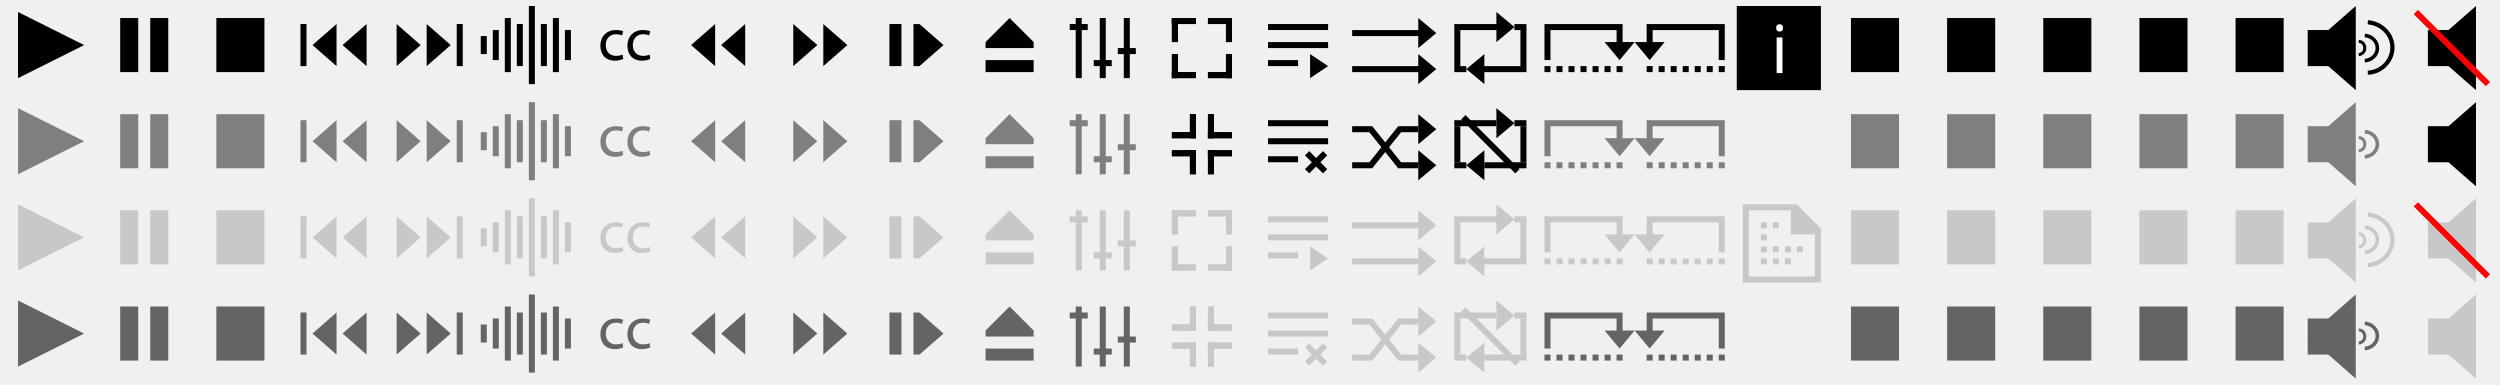
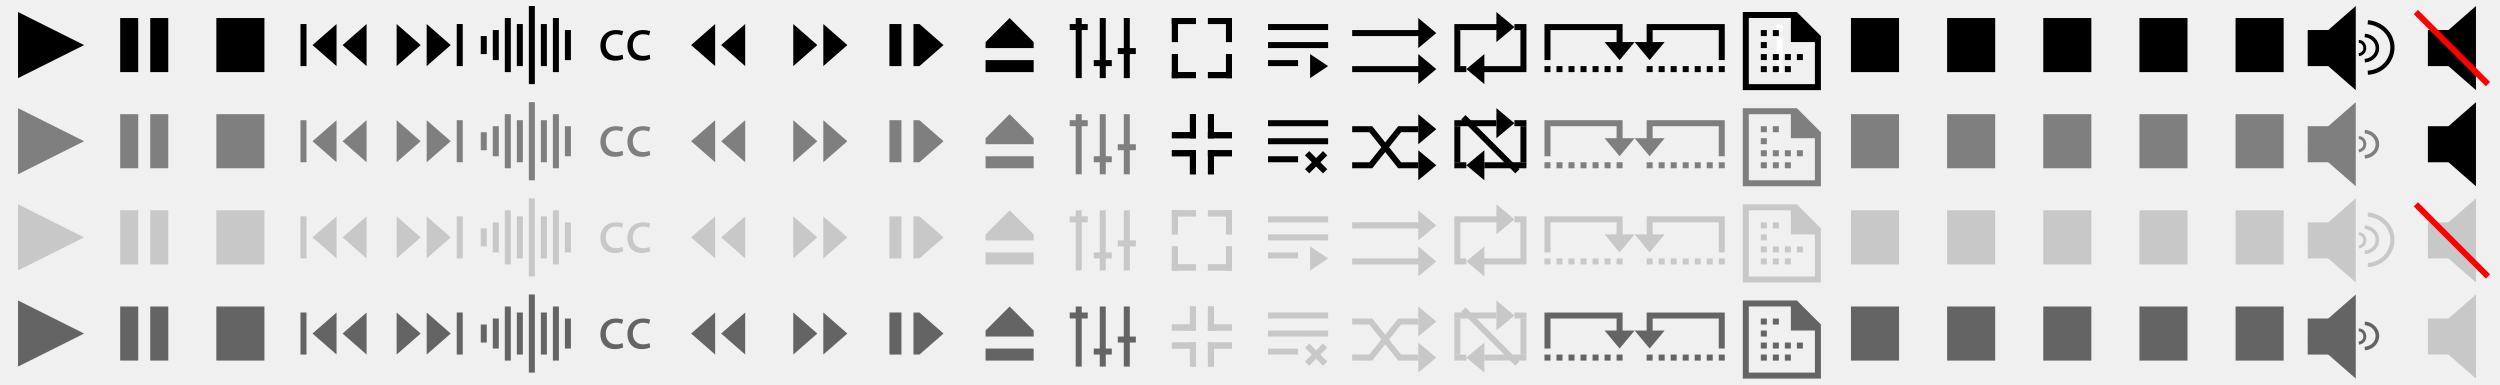
<svg xmlns="http://www.w3.org/2000/svg" version="1.1" id="svg3341" x="0px" y="0px" viewBox="0 0 416 64" style="enable-background:new 0 0 416 64;" xml:space="preserve">
  <path id="path4159" style="fill:#C8C8C8;" d="  M3,45V34l11,5.5L3,45z" />
  <rect id="rect4161" x="20" y="35" style="fill:#C8C8C8;" width="3" height="9" />
  <rect id="rect4163" x="25" y="35" style="fill:#C8C8C8;" width="3" height="9" />
  <rect id="rect4165" x="36" y="35" style="fill:#C8C8C8;" width="8" height="9" />
  <rect id="rect4167" x="50" y="36" style="fill:#C8C8C8;" width="1" height="7" />
  <path id="path4169" style="fill:#C8C8C8;" d="  M52,39.5l4-3.5v7L52,39.5z" />
  <path id="path4171" style="fill:#C8C8C8;" d="  M57,39.5l4-3.5v7L57,39.5z" />
  <path id="path4173" style="fill:#C8C8C8;" d="  M115,39.5l4-3.5v7L115,39.5z" />
  <path id="path4175" style="fill:#C8C8C8;" d="  M120,39.5l4-3.5v7L120,39.5z" />
  <rect id="rect4177" x="76" y="36" style="fill:#C8C8C8;" width="1" height="7" />
  <path id="path4179" style="fill:#C8C8C8;" d="  M75,39.5L71,43v-7L75,39.5z" />
  <path id="path4181" style="fill:#C8C8C8;" d="  M70,39.5L66,43v-7L70,39.5z" />
  <path id="path4183" style="fill:#C8C8C8;" d="  M141,39.5l-4,3.5v-7L141,39.5z" />
  <path id="path4185" style="fill:#C8C8C8;" d="  M136,39.5l-4,3.5v-7L136,39.5z" />
  <rect id="rect4187" x="148" y="36" style="fill:#C8C8C8;" width="2" height="7" />
  <path style="fill:#C8C8C8;" d="M152,36h1v7h-1V36z M157,39.5l-4,3.5v-7L157,39.5z" />
  <path id="path4179-5" style="fill:#C8C8C8;" d="  M384,40l8-7v14L384,40z" />
  <rect id="rect4187-3" x="384" y="37" style="fill:#C8C8C8;" width="4" height="6" />
  <rect id="rect4181-4" x="400" y="-16" style="fill-rule:evenodd;clip-rule:evenodd;fill:#F600FF;" width="16" height="16" />
  <rect id="rect4181-4-8" x="384" y="-16" style="fill-rule:evenodd;clip-rule:evenodd;fill:#7200FF;" width="16" height="16" />
  <path id="path4230" style="fill:none;stroke:#C8C8C8;stroke-width:0.5;" d="  M392.5,38.9c0.6,0,1,0.5,1,1.1s-0.4,1-1,1.1" />
  <path id="path4230-0" style="fill:none;stroke:#C8C8C8;stroke-width:0.6;" d="  M393.5,37.8c1.2,0.1,2.1,1,2.1,2.1s-0.9,2-2.1,2.1" />
  <path id="path4230-0-7" style="fill:none;stroke:#C8C8C8;stroke-width:0.7;" d="  M394,35.7c2.3,0.2,4.1,2,4.1,4.2s-1.8,4.1-4.1,4.2" />
  <path id="path4262" style="fill:#C8C8C8;" d="  M404,40l8-7v14L404,40z" />
  <rect id="rect4264" x="404" y="37" style="fill:#C8C8C8;" width="4" height="6" />
  <path style="fill:#C8C8C8;" d="M404,56l8-7v14L404,56z M404,53h4v6h-4V53z" />
  <path id="path4276" style="fill:none;stroke:#FF0000;" d="M402,34l12,12" />
  <path id="path4159_1_" style="fill:#646464;" d="  M3,61V50l11,5.5L3,61z" />
  <rect id="rect4161_1_" x="20" y="51" style="fill:#646464;" width="3" height="9" />
  <rect id="rect4163_1_" x="25" y="51" style="fill:#646464;" width="3" height="9" />
  <rect id="rect4165_1_" x="36" y="51" style="fill:#646464;" width="8" height="9" />
  <rect id="rect4167_1_" x="50" y="52" style="fill:#646464;" width="1" height="7" />
  <path id="path4169_1_" style="fill:#646464;" d="  M52,55.5l4-3.5v7L52,55.5z" />
  <path id="path4171_1_" style="fill:#646464;" d="  M57,55.5l4-3.5v7L57,55.5z" />
  <path id="path4173_1_" style="fill:#646464;" d="  M115,55.5l4-3.5v7L115,55.5z" />
  <path id="path4175_1_" style="fill:#646464;" d="  M120,55.5l4-3.5v7L120,55.5z" />
  <rect id="rect4177_1_" x="76" y="52" style="fill:#646464;" width="1" height="7" />
  <path id="path4179_1_" style="fill:#646464;" d="  M75,55.5L71,59v-7L75,55.5z" />
  <path id="path4181_1_" style="fill:#646464;" d="  M70,55.5L66,59v-7L70,55.5z" />
  <path id="path4183_1_" style="fill:#646464;" d="  M141,55.5l-4,3.5v-7L141,55.5z" />
  <path id="path4185_1_" style="fill:#646464;" d="  M136,55.5l-4,3.5v-7L136,55.5z" />
  <rect id="rect4187_1_" x="148" y="52" style="fill:#646464;" width="2" height="7" />
  <path style="fill:#646464;" d="M152,52h1v7h-1V52z M157,55.5l-4,3.5v-7L157,55.5z" />
  <polygon points="3,13 3,2 14,7.5 " />
  <rect x="20" y="3" width="3" height="9" />
  <rect x="25" y="3" width="3" height="9" />
  <rect x="36" y="3" width="8" height="9" />
  <rect x="50" y="4" width="1" height="7" />
  <polygon points="52,7.5 56,4 56,11 " />
  <polygon points="57,7.5 61,4 61,11 " />
  <polygon points="115,7.5 119,4 119,11 " />
  <polygon points="120,7.5 124,4 124,11 " />
  <rect x="76" y="4" width="1" height="7" />
  <polygon points="75,7.5 71,11 71,4 " />
  <polygon points="70,7.5 66,11 66,4 " />
  <polygon points="141,7.5 137,11 137,4 " />
  <polygon points="136,7.5 132,11 132,4 " />
  <rect x="148" y="4" width="2" height="7" />
  <path d="M153,11h-1V4h1V11z M157,7.5l-4,3.5V4L157,7.5z" />
  <polygon points="384,8 392,1 392,15 " />
  <path d="M388,11h-4V5h4V11z" />
  <path style="fill:none;stroke:#000000;stroke-width:0.5;" d="M392.5,6.9c0.6,0,1,0.5,1,1.1s-0.4,1-1,1.1" />
  <path style="fill:none;stroke:#000000;stroke-width:0.6;" d="M393.5,5.9c1.2,0.1,2.1,1,2.1,2.1s-0.9,2-2.1,2.1" />
  <path style="fill:none;stroke:#000000;stroke-width:0.7;" d="M394,3.7c2.3,0.2,4.1,2,4.1,4.2s-1.8,4.1-4.1,4.2" />
  <path d="M404,8l8-7v14L404,8z" />
  <rect x="404" y="5" width="4" height="6" />
  <path d="M404,24l8-7v14L404,24z M408,27h-4v-6h4V27z" />
  <path style="fill:none;stroke:#FF0000;" d="M402,2l12,12" />
  <polygon style="fill:#7F7F7F;" points="3,29 3,18 14,23.5 " />
  <rect x="20" y="19" style="fill:#7F7F7F;" width="3" height="9" />
  <rect x="25" y="19" style="fill:#7F7F7F;" width="3" height="9" />
  <rect x="36" y="19" style="fill:#7F7F7F;" width="8" height="9" />
  <rect x="50" y="20" style="fill:#7F7F7F;" width="1" height="7" />
  <polygon style="fill:#7F7F7F;" points="52,23.5 56,20 56,27 " />
  <polygon style="fill:#7F7F7F;" points="57,23.5 61,20 61,27 " />
  <polygon style="fill:#7F7F7F;" points="115,23.5 119,20 119,27 " />
  <polygon style="fill:#7F7F7F;" points="120,23.5 124,20 124,27 " />
  <rect x="76" y="20" style="fill:#7F7F7F;" width="1" height="7" />
  <polygon style="fill:#7F7F7F;" points="75,23.5 71,27 71,20 " />
  <polygon style="fill:#7F7F7F;" points="70,23.5 66,27 66,20 " />
  <polygon style="fill:#7F7F7F;" points="141,23.5 137,27 137,20 " />
  <polygon style="fill:#7F7F7F;" points="136,23.5 132,27 132,20 " />
  <rect x="148" y="20" style="fill:#7F7F7F;" width="2" height="7" />
  <path style="fill:#7F7F7F;" d="M153,27h-1v-7h1V27z M157,23.5l-4,3.5v-7L157,23.5z" />
  <rect x="256" y="-16" width="16" height="16" />
  <rect id="rect4165_23_" x="308" y="35" style="fill:#C8C8C8;" width="8" height="9" />
  <rect id="rect4165_22_" x="308" y="51" style="fill:#646464;" width="8" height="9" />
  <rect x="308" y="3" width="8" height="9" />
  <rect x="308" y="19" style="fill:#7F7F7F;" width="8" height="9" />
  <rect id="rect4165_21_" x="324" y="35" style="fill:#C8C8C8;" width="8" height="9" />
  <rect id="rect4165_20_" x="324" y="51" style="fill:#646464;" width="8" height="9" />
  <rect x="324" y="3" width="8" height="9" />
  <rect x="324" y="19" style="fill:#7F7F7F;" width="8" height="9" />
  <rect id="rect4165_19_" x="340" y="35" style="fill:#C8C8C8;" width="8" height="9" />
  <rect id="rect4165_18_" x="340" y="51" style="fill:#646464;" width="8" height="9" />
  <rect x="340" y="3" width="8" height="9" />
  <rect x="340" y="19" style="fill:#7F7F7F;" width="8" height="9" />
  <rect id="rect4165_35_" x="356" y="35" style="fill:#C8C8C8;" width="8" height="9" />
  <rect id="rect4165_34_" x="356" y="51" style="fill:#646464;" width="8" height="9" />
  <rect x="356" y="3" width="8" height="9" />
  <rect x="356" y="19" style="fill:#7F7F7F;" width="8" height="9" />
  <rect id="rect4165_33_" x="372" y="35" style="fill:#C8C8C8;" width="8" height="9" />
  <rect id="rect4165_32_" x="372" y="51" style="fill:#646464;" width="8" height="9" />
  <rect x="372" y="3" width="8" height="9" />
  <rect x="372" y="19" style="fill:#7F7F7F;" width="8" height="9" />
  <rect id="rect4165_47_" x="80" y="6" width="1" height="3" />
  <polygon style="fill:#7F7F7F;" points="384,24 392,17 392,31 " />
  <path style="fill:#7F7F7F;" d="M388,27h-4v-6h4V27z" />
  <path style="fill:none;stroke:#7F7F7F;stroke-width:0.5;" d="M392.5,22.9c0.6,0,1,0.5,1,1.1s-0.4,1-1,1.1" />
  <path style="fill:none;stroke:#7F7F7F;stroke-width:0.6;" d="M393.5,21.9c1.2,0.1,2.1,1,2.1,2.1s-0.9,2-2.1,2.1" />
  <path id="path4179-5_1_" style="fill:#646464;" d="  M384,56l8-7v14L384,56z" />
  <rect id="rect4187-3_1_" x="384" y="53" style="fill:#646464;" width="4" height="6" />
  <path id="path4230_1_" style="fill:none;stroke:#646464;stroke-width:0.5;" d="  M392.5,54.9c0.6,0,1,0.5,1,1.1s-0.4,1-1,1.1" />
  <path id="path4230-0_1_" style="fill:none;stroke:#646464;stroke-width:0.6;" d="  M393.5,53.8c1.2,0.1,2.1,1,2.1,2.1s-0.9,2-2.1,2.1" />
  <g>
    <path d="M103.7,9.8c-0.2,0.1-0.7,0.3-1.4,0.3c-1.5,0-2.4-1-2.4-2.5s1-2.6,2.6-2.6c0.5,0,1,0.1,1.2,0.2l-0.2,0.7   c-0.2-0.1-0.5-0.2-1-0.2c-1.1,0-1.7,0.8-1.7,1.8c0,1.1,0.7,1.8,1.7,1.8c0.5,0,0.8-0.1,1.1-0.2L103.7,9.8z" />
    <path d="M108.2,9.8c-0.2,0.1-0.7,0.3-1.4,0.3c-1.5,0-2.4-1-2.4-2.5s1-2.6,2.6-2.6c0.5,0,1,0.1,1.2,0.2L108,5.9   c-0.2-0.1-0.5-0.2-1-0.2c-1.1,0-1.7,0.8-1.7,1.8c0,1.1,0.7,1.8,1.7,1.8c0.5,0,0.8-0.1,1.1-0.2L108.2,9.8z" />
  </g>
  <g>
    <path style="fill:#7F7F7F;" d="M103.7,25.8c-0.2,0.1-0.7,0.3-1.4,0.3c-1.5,0-2.4-1-2.4-2.5s1-2.6,2.6-2.6c0.5,0,1,0.1,1.2,0.2   l-0.2,0.7c-0.2-0.1-0.5-0.2-1-0.2c-1.1,0-1.7,0.8-1.7,1.8c0,1.1,0.7,1.8,1.7,1.8c0.5,0,0.8-0.1,1.1-0.2L103.7,25.8z" />
    <path style="fill:#7F7F7F;" d="M108.2,25.8c-0.2,0.1-0.7,0.3-1.4,0.3c-1.5,0-2.4-1-2.4-2.5s1-2.6,2.6-2.6c0.5,0,1,0.1,1.2,0.2   l-0.2,0.7c-0.2-0.1-0.5-0.2-1-0.2c-1.1,0-1.7,0.8-1.7,1.8c0,1.1,0.7,1.8,1.7,1.8c0.5,0,0.8-0.1,1.1-0.2L108.2,25.8z" />
  </g>
  <g>
    <path style="fill:#C8C8C8;" d="M103.7,41.8c-0.2,0.1-0.7,0.3-1.4,0.3c-1.5,0-2.4-1-2.4-2.5s1-2.6,2.6-2.6c0.5,0,1,0.1,1.2,0.2   l-0.2,0.7c-0.2-0.1-0.5-0.2-1-0.2c-1.1,0-1.7,0.8-1.7,1.8c0,1.1,0.7,1.8,1.7,1.8c0.5,0,0.8-0.1,1.1-0.2L103.7,41.8z" />
    <path style="fill:#C8C8C8;" d="M108.2,41.8c-0.2,0.1-0.7,0.3-1.4,0.3c-1.5,0-2.4-1-2.4-2.5s1-2.6,2.6-2.6c0.5,0,1,0.1,1.2,0.2   l-0.2,0.7c-0.2-0.1-0.5-0.2-1-0.2c-1.1,0-1.7,0.8-1.7,1.8c0,1.1,0.7,1.8,1.7,1.8c0.5,0,0.8-0.1,1.1-0.2L108.2,41.8z" />
  </g>
  <g>
    <path style="fill:#646464;" d="M103.7,57.8c-0.2,0.1-0.7,0.3-1.4,0.3c-1.5,0-2.4-1-2.4-2.5s1-2.6,2.6-2.6c0.5,0,1,0.1,1.2,0.2   l-0.2,0.7c-0.2-0.1-0.5-0.2-1-0.2c-1.1,0-1.7,0.8-1.7,1.8c0,1.1,0.7,1.8,1.7,1.8c0.5,0,0.8-0.1,1.1-0.2L103.7,57.8z" />
    <path style="fill:#646464;" d="M108.2,57.8c-0.2,0.1-0.7,0.3-1.4,0.3c-1.5,0-2.4-1-2.4-2.5s1-2.6,2.6-2.6c0.5,0,1,0.1,1.2,0.2   l-0.2,0.7c-0.2-0.1-0.5-0.2-1-0.2c-1.1,0-1.7,0.8-1.7,1.8c0,1.1,0.7,1.8,1.7,1.8c0.5,0,0.8-0.1,1.1-0.2L108.2,57.8z" />
  </g>
  <rect x="164" y="10" width="8" height="2" />
  <path d="M172,7v1h-8V7H172z M168,3l4,4h-8L168,3z" />
  <rect id="rect4165_6_" x="179" y="3" width="1" height="10" />
  <rect id="rect4165_7_" x="178" y="4" width="3" height="1" />
  <rect id="rect4165_48_" x="182" y="10" width="3" height="1" />
  <rect id="rect4165_49_" x="186" y="8" width="3" height="1" />
  <g>
    <polyline style="fill:none;stroke:#000000;stroke-miterlimit:10;" points="225,21.5 228.1,21.5 232.9,27.5 236,27.5  " />
  </g>
  <path id="path4276_2_" style="fill:none;stroke:#000000;" d="M243.5,19.5l9,9" />
  <rect id="rect4165_103_" x="211" y="36" style="fill:#C8C8C8;" width="10" height="1" />
  <rect id="rect4165_102_" x="211" y="39" style="fill:#C8C8C8;" width="10" height="1" />
  <rect id="rect4165_97_" x="211" y="42" style="fill:#C8C8C8;" width="5" height="1" />
  <polygon style="fill:#C8C8C8;" points="221,43 218,45 218,41 " />
  <line style="fill:none;stroke:#C8C8C8;stroke-miterlimit:10;" x1="217.5" y1="57.5" x2="220.5" y2="60.5" />
  <line style="fill:none;stroke:#C8C8C8;stroke-miterlimit:10;" x1="217.5" y1="60.5" x2="220.5" y2="57.5" />
  <rect id="rect4165_17_" x="211" y="52" style="fill:#C8C8C8;" width="10" height="1" />
  <rect id="rect4165_16_" x="211" y="55" style="fill:#C8C8C8;" width="10" height="1" />
  <rect id="rect4165_10_" x="211" y="58" style="fill:#C8C8C8;" width="5" height="1" />
  <rect id="rect4165_105_" x="211" y="4" width="10" height="1" />
  <rect id="rect4165_104_" x="211" y="7" width="10" height="1" />
  <rect id="rect4165_101_" x="211" y="10" width="5" height="1" />
  <polygon points="221,11 218,13 218,9 " />
  <line style="fill:none;stroke:#000000;stroke-miterlimit:10;" x1="217.5" y1="25.5" x2="220.5" y2="28.5" />
  <line style="fill:none;stroke:#000000;stroke-miterlimit:10;" x1="217.5" y1="28.5" x2="220.5" y2="25.5" />
  <rect id="rect4165_100_" x="211" y="20" width="10" height="1" />
  <rect id="rect4165_99_" x="211" y="23" width="10" height="1" />
  <rect id="rect4165_98_" x="211" y="26" width="5" height="1" />
  <rect id="rect4165_67_" x="195" y="12" width="4" height="1" />
  <rect id="rect4165_66_" x="195" y="9" width="1" height="4" />
  <rect id="rect4165_73_" x="195" y="3" width="1" height="4" />
  <rect id="rect4165_106_" x="201" y="12" width="4" height="1" />
  <rect id="rect4165_68_" x="195" y="3" width="4" height="1" />
  <rect id="rect4165_69_" x="201" y="3" width="4" height="1" />
  <rect id="rect4165_70_" x="204" y="3" width="1" height="4" />
  <rect id="rect4165_71_" x="204" y="9" width="1" height="4" />
  <rect id="rect4165_137_" x="195" y="12" width="4" height="1" />
  <rect id="rect4165_136_" x="195" y="9" width="1" height="4" />
  <rect id="rect4165_135_" x="195" y="3" width="1" height="4" />
  <rect id="rect4165_134_" x="201" y="12" width="4" height="1" />
  <rect id="rect4165_109_" x="195" y="3" width="4" height="1" />
  <rect id="rect4165_108_" x="201" y="3" width="4" height="1" />
  <rect id="rect4165_107_" x="204" y="3" width="1" height="4" />
  <rect id="rect4165_72_" x="204" y="9" width="1" height="4" />
  <rect id="rect4165_88_" x="195" y="44" style="fill:#C8C8C8;" width="4" height="1" />
  <rect id="rect4165_87_" x="195" y="41" style="fill:#C8C8C8;" width="1" height="4" />
  <rect id="rect4165_86_" x="195" y="35" style="fill:#C8C8C8;" width="1" height="4" />
  <rect id="rect4165_85_" x="201" y="44" style="fill:#C8C8C8;" width="4" height="1" />
  <rect id="rect4165_84_" x="195" y="35" style="fill:#C8C8C8;" width="4" height="1" />
  <rect id="rect4165_83_" x="201" y="35" style="fill:#C8C8C8;" width="4" height="1" />
  <rect id="rect4165_82_" x="204" y="35" style="fill:#C8C8C8;" width="1" height="4" />
  <rect id="rect4165_81_" x="204" y="41" style="fill:#C8C8C8;" width="1" height="4" />
  <rect id="rect4165_80_" x="195" y="44" style="fill:#C8C8C8;" width="4" height="1" />
  <rect id="rect4165_79_" x="195" y="41" style="fill:#C8C8C8;" width="1" height="4" />
  <rect id="rect4165_78_" x="195" y="35" style="fill:#C8C8C8;" width="1" height="4" />
  <rect id="rect4165_77_" x="201" y="44" style="fill:#C8C8C8;" width="4" height="1" />
  <rect id="rect4165_76_" x="195" y="35" style="fill:#C8C8C8;" width="4" height="1" />
  <rect id="rect4165_75_" x="201" y="35" style="fill:#C8C8C8;" width="4" height="1" />
  <rect id="rect4165_74_" x="204" y="35" style="fill:#C8C8C8;" width="1" height="4" />
  <rect id="rect4165_11_" x="204" y="41" style="fill:#C8C8C8;" width="1" height="4" />
  <rect id="rect4165_145_" x="195" y="25" width="4" height="1" />
  <rect id="rect4165_144_" x="198" y="25" width="1" height="4" />
  <rect id="rect4165_143_" x="198" y="19" width="1" height="4" />
  <rect id="rect4165_142_" x="201" y="25" width="4" height="1" />
  <rect id="rect4165_141_" x="195" y="22" width="4" height="1" />
  <rect id="rect4165_140_" x="201" y="22" width="4" height="1" />
  <rect id="rect4165_139_" x="201" y="19" width="1" height="4" />
  <rect id="rect4165_138_" x="201" y="25" width="1" height="4" />
  <rect id="rect4165_96_" x="195" y="25" width="4" height="1" />
  <rect id="rect4165_95_" x="198" y="25" width="1" height="4" />
  <rect id="rect4165_94_" x="198" y="19" width="1" height="4" />
  <rect id="rect4165_93_" x="201" y="25" width="4" height="1" />
  <rect id="rect4165_92_" x="195" y="22" width="4" height="1" />
  <rect id="rect4165_91_" x="201" y="22" width="4" height="1" />
  <rect id="rect4165_90_" x="201" y="19" width="1" height="4" />
  <rect id="rect4165_89_" x="201" y="25" width="1" height="4" />
  <rect id="rect4165_161_" x="195" y="57" style="fill:#C8C8C8;" width="4" height="1" />
  <rect id="rect4165_160_" x="198" y="57" style="fill:#C8C8C8;" width="1" height="4" />
  <rect id="rect4165_159_" x="198" y="51" style="fill:#C8C8C8;" width="1" height="4" />
  <rect id="rect4165_158_" x="201" y="57" style="fill:#C8C8C8;" width="4" height="1" />
  <rect id="rect4165_157_" x="195" y="54" style="fill:#C8C8C8;" width="4" height="1" />
  <rect id="rect4165_156_" x="201" y="54" style="fill:#C8C8C8;" width="4" height="1" />
  <rect id="rect4165_155_" x="201" y="51" style="fill:#C8C8C8;" width="1" height="4" />
  <rect id="rect4165_154_" x="201" y="57" style="fill:#C8C8C8;" width="1" height="4" />
  <rect id="rect4165_153_" x="195" y="57" style="fill:#C8C8C8;" width="4" height="1" />
  <rect id="rect4165_152_" x="198" y="57" style="fill:#C8C8C8;" width="1" height="4" />
  <rect id="rect4165_151_" x="198" y="51" style="fill:#C8C8C8;" width="1" height="4" />
  <rect id="rect4165_150_" x="201" y="57" style="fill:#C8C8C8;" width="4" height="1" />
  <rect id="rect4165_149_" x="195" y="54" style="fill:#C8C8C8;" width="4" height="1" />
  <rect id="rect4165_148_" x="201" y="54" style="fill:#C8C8C8;" width="4" height="1" />
  <rect id="rect4165_147_" x="201" y="51" style="fill:#C8C8C8;" width="1" height="4" />
  <rect id="rect4165_146_" x="201" y="57" style="fill:#C8C8C8;" width="1" height="4" />
  <rect id="rect4165_4_" x="183" y="3" width="1" height="10" />
  <rect id="rect4165_5_" x="187" y="3" width="1" height="10" />
  <rect id="rect4165_53_" x="179" y="19" style="fill:#7F7F7F;" width="1" height="10" />
  <rect id="rect4165_52_" x="178" y="20" style="fill:#7F7F7F;" width="3" height="1" />
  <rect id="rect4165_51_" x="182" y="26" style="fill:#7F7F7F;" width="3" height="1" />
  <rect id="rect4165_50_" x="186" y="24" style="fill:#7F7F7F;" width="3" height="1" />
  <rect id="rect4165_9_" x="183" y="19" style="fill:#7F7F7F;" width="1" height="10" />
  <rect id="rect4165_8_" x="187" y="19" style="fill:#7F7F7F;" width="1" height="10" />
  <rect id="rect4165_59_" x="179" y="35" style="fill:#C8C8C8;" width="1" height="10" />
  <rect id="rect4165_58_" x="178" y="36" style="fill:#C8C8C8;" width="3" height="1" />
  <rect id="rect4165_57_" x="182" y="42" style="fill:#C8C8C8;" width="3" height="1" />
  <rect id="rect4165_56_" x="186" y="40" style="fill:#C8C8C8;" width="3" height="1" />
  <rect id="rect4165_55_" x="183" y="35" style="fill:#C8C8C8;" width="1" height="10" />
  <rect id="rect4165_54_" x="187" y="35" style="fill:#C8C8C8;" width="1" height="10" />
  <rect id="rect4165_65_" x="179" y="51" style="fill:#646464;" width="1" height="10" />
  <rect id="rect4165_64_" x="178" y="52" style="fill:#646464;" width="3" height="1" />
  <rect id="rect4165_63_" x="182" y="58" style="fill:#646464;" width="3" height="1" />
  <rect id="rect4165_62_" x="186" y="56" style="fill:#646464;" width="3" height="1" />
  <rect id="rect4165_61_" x="183" y="51" style="fill:#646464;" width="1" height="10" />
  <rect id="rect4165_60_" x="187" y="51" style="fill:#646464;" width="1" height="10" />
  <rect x="164" y="26" style="fill:#7F7F7F;" width="8" height="2" />
  <path style="fill:#7F7F7F;" d="M172,23v1h-8v-1H172z M168,19l4,4h-8L168,19z" />
  <rect x="164" y="42" style="fill:#C8C8C8;" width="8" height="2" />
  <path style="fill:#C8C8C8;" d="M172,39v1h-8v-1H172z M168,35l4,4h-8L168,35z" />
  <rect x="164" y="58" style="fill:#646464;" width="8" height="2" />
  <path style="fill:#646464;" d="M172,55v1h-8v-1H172z M168,51l4,4h-8L168,51z" />
  <polygon points="239,27.5 236,30 236,25 " />
  <g>
    <polyline style="fill:none;stroke:#000000;stroke-miterlimit:10;" points="236,21.5 232.9,21.5 228.1,27.5 225,27.5  " />
  </g>
  <polygon points="236,24 236,19 239,21.5 " />
  <g>
    <polyline style="fill:none;stroke:#C8C8C8;stroke-miterlimit:10;" points="225,53.5 228.1,53.5 232.9,59.5 236,59.5  " />
  </g>
  <polygon style="fill:#C8C8C8;" points="239,59.5 236,62 236,57 " />
  <g>
    <polyline style="fill:none;stroke:#C8C8C8;stroke-miterlimit:10;" points="236,53.5 232.9,53.5 228.1,59.5 225,59.5  " />
  </g>
  <polygon style="fill:#C8C8C8;" points="236,56 236,51 239,53.5 " />
  <path d="M225,5h11v1h-11V5z M236,8V3l3,2.5L236,8z" />
  <path d="M225,11h11v1h-11V11z M239,11.5l-3,2.5V9L239,11.5z" />
  <path style="fill:#C8C8C8;" d="M225,37h11v1h-11V37z M236,40v-5l3,2.5L236,40z" />
  <path style="fill:#C8C8C8;" d="M225,43h11v1h-11V43z M239,43.5l-3,2.5v-5L239,43.5z" />
  <path d="M247,11h7v1h-7V11z M253,5h1v6h-1V5z M252,4h2v1h-2V4z M247,9v5l-3-2.5L247,9z" />
  <path d="M242,11h2v1h-2V11z M242,4h7v1h-7V4z M249,7V2l3,2.5L249,7z M242,5h1v6h-1V5z" />
  <path style="fill:#C8C8C8;" d="M247,43h7v1h-7V43z M253,37h1v6h-1V37z M252,36h2v1h-2V36z M247,41v5l-3-2.5L247,41z" />
  <path style="fill:#C8C8C8;" d="M242,43h2v1h-2V43z M242,36h7v1h-7V36z M249,39v-5l3,2.5L249,39z M242,37h1v6h-1V37z" />
  <rect id="rect4165_120_" x="247" y="27" width="7" height="1" />
  <rect id="rect4165_119_" x="253" y="21" width="1" height="6" />
  <rect id="rect4165_118_" x="242" y="27" width="2" height="1" />
  <rect id="rect4165_117_" x="242" y="20" width="7" height="1" />
  <rect id="rect4165_116_" x="252" y="20" width="2" height="1" />
  <polygon points="249,23 249,18 252,20.5 " />
  <polygon points="247,25 247,30 244,27.5 " />
  <rect id="rect4165_115_" x="242" y="21" width="1" height="6" />
  <path id="path4276_1_" style="fill:none;stroke:#C8C8C8;" d="M243.5,51.5l9,9" />
  <rect id="rect4165_124_" x="247" y="59" style="fill:#C8C8C8;" width="7" height="1" />
  <rect id="rect4165_123_" x="253" y="53" style="fill:#C8C8C8;" width="1" height="6" />
  <rect id="rect4165_121_" x="242" y="59" style="fill:#C8C8C8;" width="2" height="1" />
  <rect id="rect4165_114_" x="242" y="52" style="fill:#C8C8C8;" width="7" height="1" />
  <rect id="rect4165_113_" x="252" y="52" style="fill:#C8C8C8;" width="2" height="1" />
  <polygon style="fill:#C8C8C8;" points="249,55 249,50 252,52.5 " />
  <polygon style="fill:#C8C8C8;" points="247,57 247,62 244,59.5 " />
  <rect id="rect4165_112_" x="242" y="53" style="fill:#C8C8C8;" width="1" height="6" />
  <rect id="rect4165_44_" x="82" y="5" width="1" height="5" />
  <rect id="rect4165_45_" x="84" y="3" width="1" height="9" />
  <rect id="rect4165_163_" x="88" y="1" width="1" height="13" />
  <rect id="rect4165_162_" x="86" y="4" width="1" height="7" />
  <rect id="rect4165_46_" x="90" y="4" width="1" height="7" />
  <rect id="rect4165_164_" x="92" y="3" width="1" height="9" />
  <rect id="rect4165_168_" x="94" y="5" width="1" height="5" />
  <rect id="rect4165_169_" x="80" y="38" style="fill:#C8C8C8;" width="1" height="3" />
  <rect id="rect4165_167_" x="82" y="37" style="fill:#C8C8C8;" width="1" height="5" />
  <rect id="rect4165_166_" x="84" y="35" style="fill:#C8C8C8;" width="1" height="9" />
  <rect id="rect4165_165_" x="88" y="33" style="fill:#C8C8C8;" width="1" height="13" />
  <rect id="rect4165_39_" x="86" y="36" style="fill:#C8C8C8;" width="1" height="7" />
  <rect id="rect4165_38_" x="90" y="36" style="fill:#C8C8C8;" width="1" height="7" />
  <rect id="rect4165_37_" x="92" y="35" style="fill:#C8C8C8;" width="1" height="9" />
  <rect id="rect4165_36_" x="94" y="37" style="fill:#C8C8C8;" width="1" height="5" />
  <rect id="rect4165_43_" x="80" y="22" style="fill:#7F7F7F;" width="1" height="3" />
  <rect id="rect4165_42_" x="82" y="21" style="fill:#7F7F7F;" width="1" height="5" />
  <rect id="rect4165_41_" x="84" y="19" style="fill:#7F7F7F;" width="1" height="9" />
  <rect id="rect4165_40_" x="88" y="17" style="fill:#7F7F7F;" width="1" height="13" />
  <rect id="rect4165_31_" x="86" y="20" style="fill:#7F7F7F;" width="1" height="7" />
  <rect id="rect4165_30_" x="90" y="20" style="fill:#7F7F7F;" width="1" height="7" />
  <rect id="rect4165_3_" x="92" y="19" style="fill:#7F7F7F;" width="1" height="9" />
  <rect id="rect4165_2_" x="94" y="21" style="fill:#7F7F7F;" width="1" height="5" />
  <rect id="rect4165_177_" x="80" y="54" style="fill:#646464;" width="1" height="3" />
  <rect id="rect4165_176_" x="82" y="53" style="fill:#646464;" width="1" height="5" />
  <rect id="rect4165_175_" x="84" y="51" style="fill:#646464;" width="1" height="9" />
  <rect id="rect4165_174_" x="88" y="49" style="fill:#646464;" width="1" height="13" />
  <rect id="rect4165_173_" x="86" y="52" style="fill:#646464;" width="1" height="7" />
  <rect id="rect4165_172_" x="90" y="52" style="fill:#646464;" width="1" height="7" />
  <rect id="rect4165_171_" x="92" y="51" style="fill:#646464;" width="1" height="9" />
  <rect id="rect4165_170_" x="94" y="53" style="fill:#646464;" width="1" height="5" />
  <path d="M257,4h13v1h-13V4z M267,7h5l-2.5,3L267,7z M257,5h1v5h-1V5z M269,5h1v2h-1V5z" />
  <rect id="rect4165_181_" x="257" y="11" width="1" height="1" />
  <rect id="rect4165_182_" x="259" y="11" width="1" height="1" />
  <rect id="rect4165_183_" x="261" y="11" width="1" height="1" />
  <rect id="rect4165_184_" x="263" y="11" width="1" height="1" />
  <rect id="rect4165_185_" x="265" y="11" width="1" height="1" />
  <rect id="rect4165_186_" x="267" y="11" width="1" height="1" />
  <rect id="rect4165_187_" x="269" y="11" width="1" height="1" />
  <path style="fill:#7F7F7F;" d="M257,20h13v1h-13V20z M267,23h5l-2.5,3L267,23z M257,21h1v5h-1V21z M269,21h1v2h-1V21z" />
  <rect id="rect4165_192_" x="257" y="27" style="fill:#7F7F7F;" width="1" height="1" />
  <rect id="rect4165_191_" x="259" y="27" style="fill:#7F7F7F;" width="1" height="1" />
  <rect id="rect4165_190_" x="261" y="27" style="fill:#7F7F7F;" width="1" height="1" />
  <rect id="rect4165_189_" x="263" y="27" style="fill:#7F7F7F;" width="1" height="1" />
  <rect id="rect4165_188_" x="265" y="27" style="fill:#7F7F7F;" width="1" height="1" />
  <rect id="rect4165_29_" x="267" y="27" style="fill:#7F7F7F;" width="1" height="1" />
  <rect id="rect4165_28_" x="269" y="27" style="fill:#7F7F7F;" width="1" height="1" />
  <path style="fill:#C8C8C8;" d="M257,36h13v1h-13V36z M267,39h5l-2.5,3L267,39z M257,37h1v5h-1V37z M269,37h1v2h-1V37z" />
  <rect id="rect4165_202_" x="257" y="43" style="fill:#C8C8C8;" width="1" height="1" />
  <rect id="rect4165_201_" x="259" y="43" style="fill:#C8C8C8;" width="1" height="1" />
  <rect id="rect4165_200_" x="261" y="43" style="fill:#C8C8C8;" width="1" height="1" />
  <rect id="rect4165_199_" x="263" y="43" style="fill:#C8C8C8;" width="1" height="1" />
  <rect id="rect4165_198_" x="265" y="43" style="fill:#C8C8C8;" width="1" height="1" />
  <rect id="rect4165_197_" x="267" y="43" style="fill:#C8C8C8;" width="1" height="1" />
  <rect id="rect4165_196_" x="269" y="43" style="fill:#C8C8C8;" width="1" height="1" />
  <path style="fill:#646464;" d="M257,52h13v1h-13V52z M267,55h5l-2.5,3L267,55z M257,53h1v5h-1V53z M269,53h1v2h-1V53z" />
  <rect id="rect4165_212_" x="257" y="59" style="fill:#646464;" width="1" height="1" />
  <rect id="rect4165_211_" x="259" y="59" style="fill:#646464;" width="1" height="1" />
  <rect id="rect4165_210_" x="261" y="59" style="fill:#646464;" width="1" height="1" />
  <rect id="rect4165_209_" x="263" y="59" style="fill:#646464;" width="1" height="1" />
  <rect id="rect4165_208_" x="265" y="59" style="fill:#646464;" width="1" height="1" />
  <rect id="rect4165_207_" x="267" y="59" style="fill:#646464;" width="1" height="1" />
  <rect id="rect4165_206_" x="269" y="59" style="fill:#646464;" width="1" height="1" />
  <path d="M287,5h-13V4h13V5z M274.5,10L272,7h5L274.5,10z M287,10h-1V5h1V10z M275,7h-1V5h1V7z" />
  <rect id="rect4165_250_" x="286" y="11" width="1" height="1" />
  <rect id="rect4165_249_" x="284" y="11" width="1" height="1" />
  <rect id="rect4165_248_" x="282" y="11" width="1" height="1" />
  <rect id="rect4165_247_" x="280" y="11" width="1" height="1" />
  <rect id="rect4165_246_" x="278" y="11" width="1" height="1" />
  <rect id="rect4165_245_" x="276" y="11" width="1" height="1" />
  <rect id="rect4165_244_" x="274" y="11" width="1" height="1" />
  <path style="fill:#7F7F7F;" d="M287,21h-13v-1h13V21z M274.5,26l-2.5-3h5L274.5,26z M287,26h-1v-5h1V26z M275,23h-1v-2h1V23z" />
  <rect id="rect4165_240_" x="286" y="27" style="fill:#7F7F7F;" width="1" height="1" />
  <rect id="rect4165_239_" x="284" y="27" style="fill:#7F7F7F;" width="1" height="1" />
  <rect id="rect4165_238_" x="282" y="27" style="fill:#7F7F7F;" width="1" height="1" />
  <rect id="rect4165_237_" x="280" y="27" style="fill:#7F7F7F;" width="1" height="1" />
  <rect id="rect4165_236_" x="278" y="27" style="fill:#7F7F7F;" width="1" height="1" />
  <rect id="rect4165_235_" x="276" y="27" style="fill:#7F7F7F;" width="1" height="1" />
  <rect id="rect4165_234_" x="274" y="27" style="fill:#7F7F7F;" width="1" height="1" />
  <path style="fill:#C8C8C8;" d="M287,37h-13v-1h13V37z M274.5,42l-2.5-3h5L274.5,42z M287,42h-1v-5h1V42z M275,39h-1v-2h1V39z" />
  <rect id="rect4165_230_" x="286" y="43" style="fill:#C8C8C8;" width="1" height="1" />
  <rect id="rect4165_229_" x="284" y="43" style="fill:#C8C8C8;" width="1" height="1" />
  <rect id="rect4165_228_" x="282" y="43" style="fill:#C8C8C8;" width="1" height="1" />
  <rect id="rect4165_227_" x="280" y="43" style="fill:#C8C8C8;" width="1" height="1" />
  <rect id="rect4165_226_" x="278" y="43" style="fill:#C8C8C8;" width="1" height="1" />
  <rect id="rect4165_225_" x="276" y="43" style="fill:#C8C8C8;" width="1" height="1" />
  <rect id="rect4165_224_" x="274" y="43" style="fill:#C8C8C8;" width="1" height="1" />
  <path style="fill:#646464;" d="M287,53h-13v-1h13V53z M274.5,58l-2.5-3h5L274.5,58z M287,58h-1v-5h1V58z M275,55h-1v-2h1V55z" />
  <rect id="rect4165_220_" x="286" y="59" style="fill:#646464;" width="1" height="1" />
  <rect id="rect4165_219_" x="284" y="59" style="fill:#646464;" width="1" height="1" />
  <rect id="rect4165_218_" x="282" y="59" style="fill:#646464;" width="1" height="1" />
  <rect id="rect4165_217_" x="280" y="59" style="fill:#646464;" width="1" height="1" />
  <rect id="rect4165_216_" x="278" y="59" style="fill:#646464;" width="1" height="1" />
  <rect id="rect4165_27_" x="276" y="59" style="fill:#646464;" width="1" height="1" />
  <rect id="rect4165_26_" x="274" y="59" style="fill:#646464;" width="1" height="1" />
  <rect x="288" y="-16" width="16" height="16" />
-   <rect x="289" y="1" width="14" height="14" />
  <text transform="matrix(1 0 0 1 294.6953 12.1602)" style="fill:#FFFFFF; font-family:'MyriadPro-Regular'; font-size:11.04px;">i</text>
  <path style="fill:#C8C8C8;" d="M296,44h-1v-1h1V44z M294,44h-1v-1h1V44z M298,42h-1v-1h1V42z M296,42h-1v-1h1V42z M294,42h-1v-1h1  V42z M300,42h-1v-1h1V42z M294,40h-1v-1h1V40z M298,44h-1v-1h1V44z M296,38h-1v-1h1V38z M294,38h-1v-1h1V38z M291,46h-1V35h1V46z   M298,34v1h-8v-1H298z M303,47h-1v-8h1V47z M302,46v1h-12v-1H302z M299,38h-1v-4h1V38z M303,38v1h-5v-1H303z M299,38v-4l4,4H299z" />
+   <path d="M296,12h-1v-1h1V12z M294,12h-1v-1h1V12z M298,10h-1V9h1V10z M296,10h-1V9h1V10z M294,10h-1V9h1V10z M300,10h-1V9h1V10z   M294,8h-1V7h1V8z M298,12h-1v-1h1V12z M296,6h-1V5h1V6z M294,6h-1V5h1V6z M291,14h-1V3h1V14z M298,2v1h-8V2H298z M303,15h-1V7h1V15  z M302,14v1h-12v-1H302z M299,6h-1V2h1V6z M303,6v1h-5V6H303z M299,6V2l4,4H299z" />
+   <path style="fill:#7F7F7F;" d="M296,28h-1v-1h1V28z M294,28h-1v-1h1V28z M298,26h-1v-1h1V26z M296,26h-1v-1h1V26z M294,26h-1v-1h1  V26z M300,26h-1v-1h1V26z M294,24h-1v-1h1V24z M298,28h-1v-1h1V28z M296,22h-1v-1h1V22z M294,22h-1v-1h1V22z M291,30h-1V19h1V30z   M298,18v1h-8v-1H298z M303,31h-1v-8h1V31z M302,30v1h-12v-1H302z M299,22h-1v-4h1V22z M303,22v1h-5v-1H303z M299,22v-4l4,4H299z" />
+   <path style="fill:#646464;" d="M296,60h-1v-1h1V60z M294,60h-1v-1h1V60z M298,58h-1v-1h1V58z M296,58h-1v-1h1V58z M294,58h-1v-1h1  V58z M300,58h-1v-1h1V58z M294,56h-1v-1h1V56z M298,60h-1v-1h1V60z M296,54h-1v-1h1V54z M294,54h-1v-1h1V54z M291,62h-1V51h1V62z   M298,50v1h-8v-1H298z M303,63h-1v-8h1V63z M302,62v1h-12v-1H302z M299,54h-1v-4h1V54z M303,54v1h-5v-1H303z M299,54v-4l4,4H299z" />
</svg>
